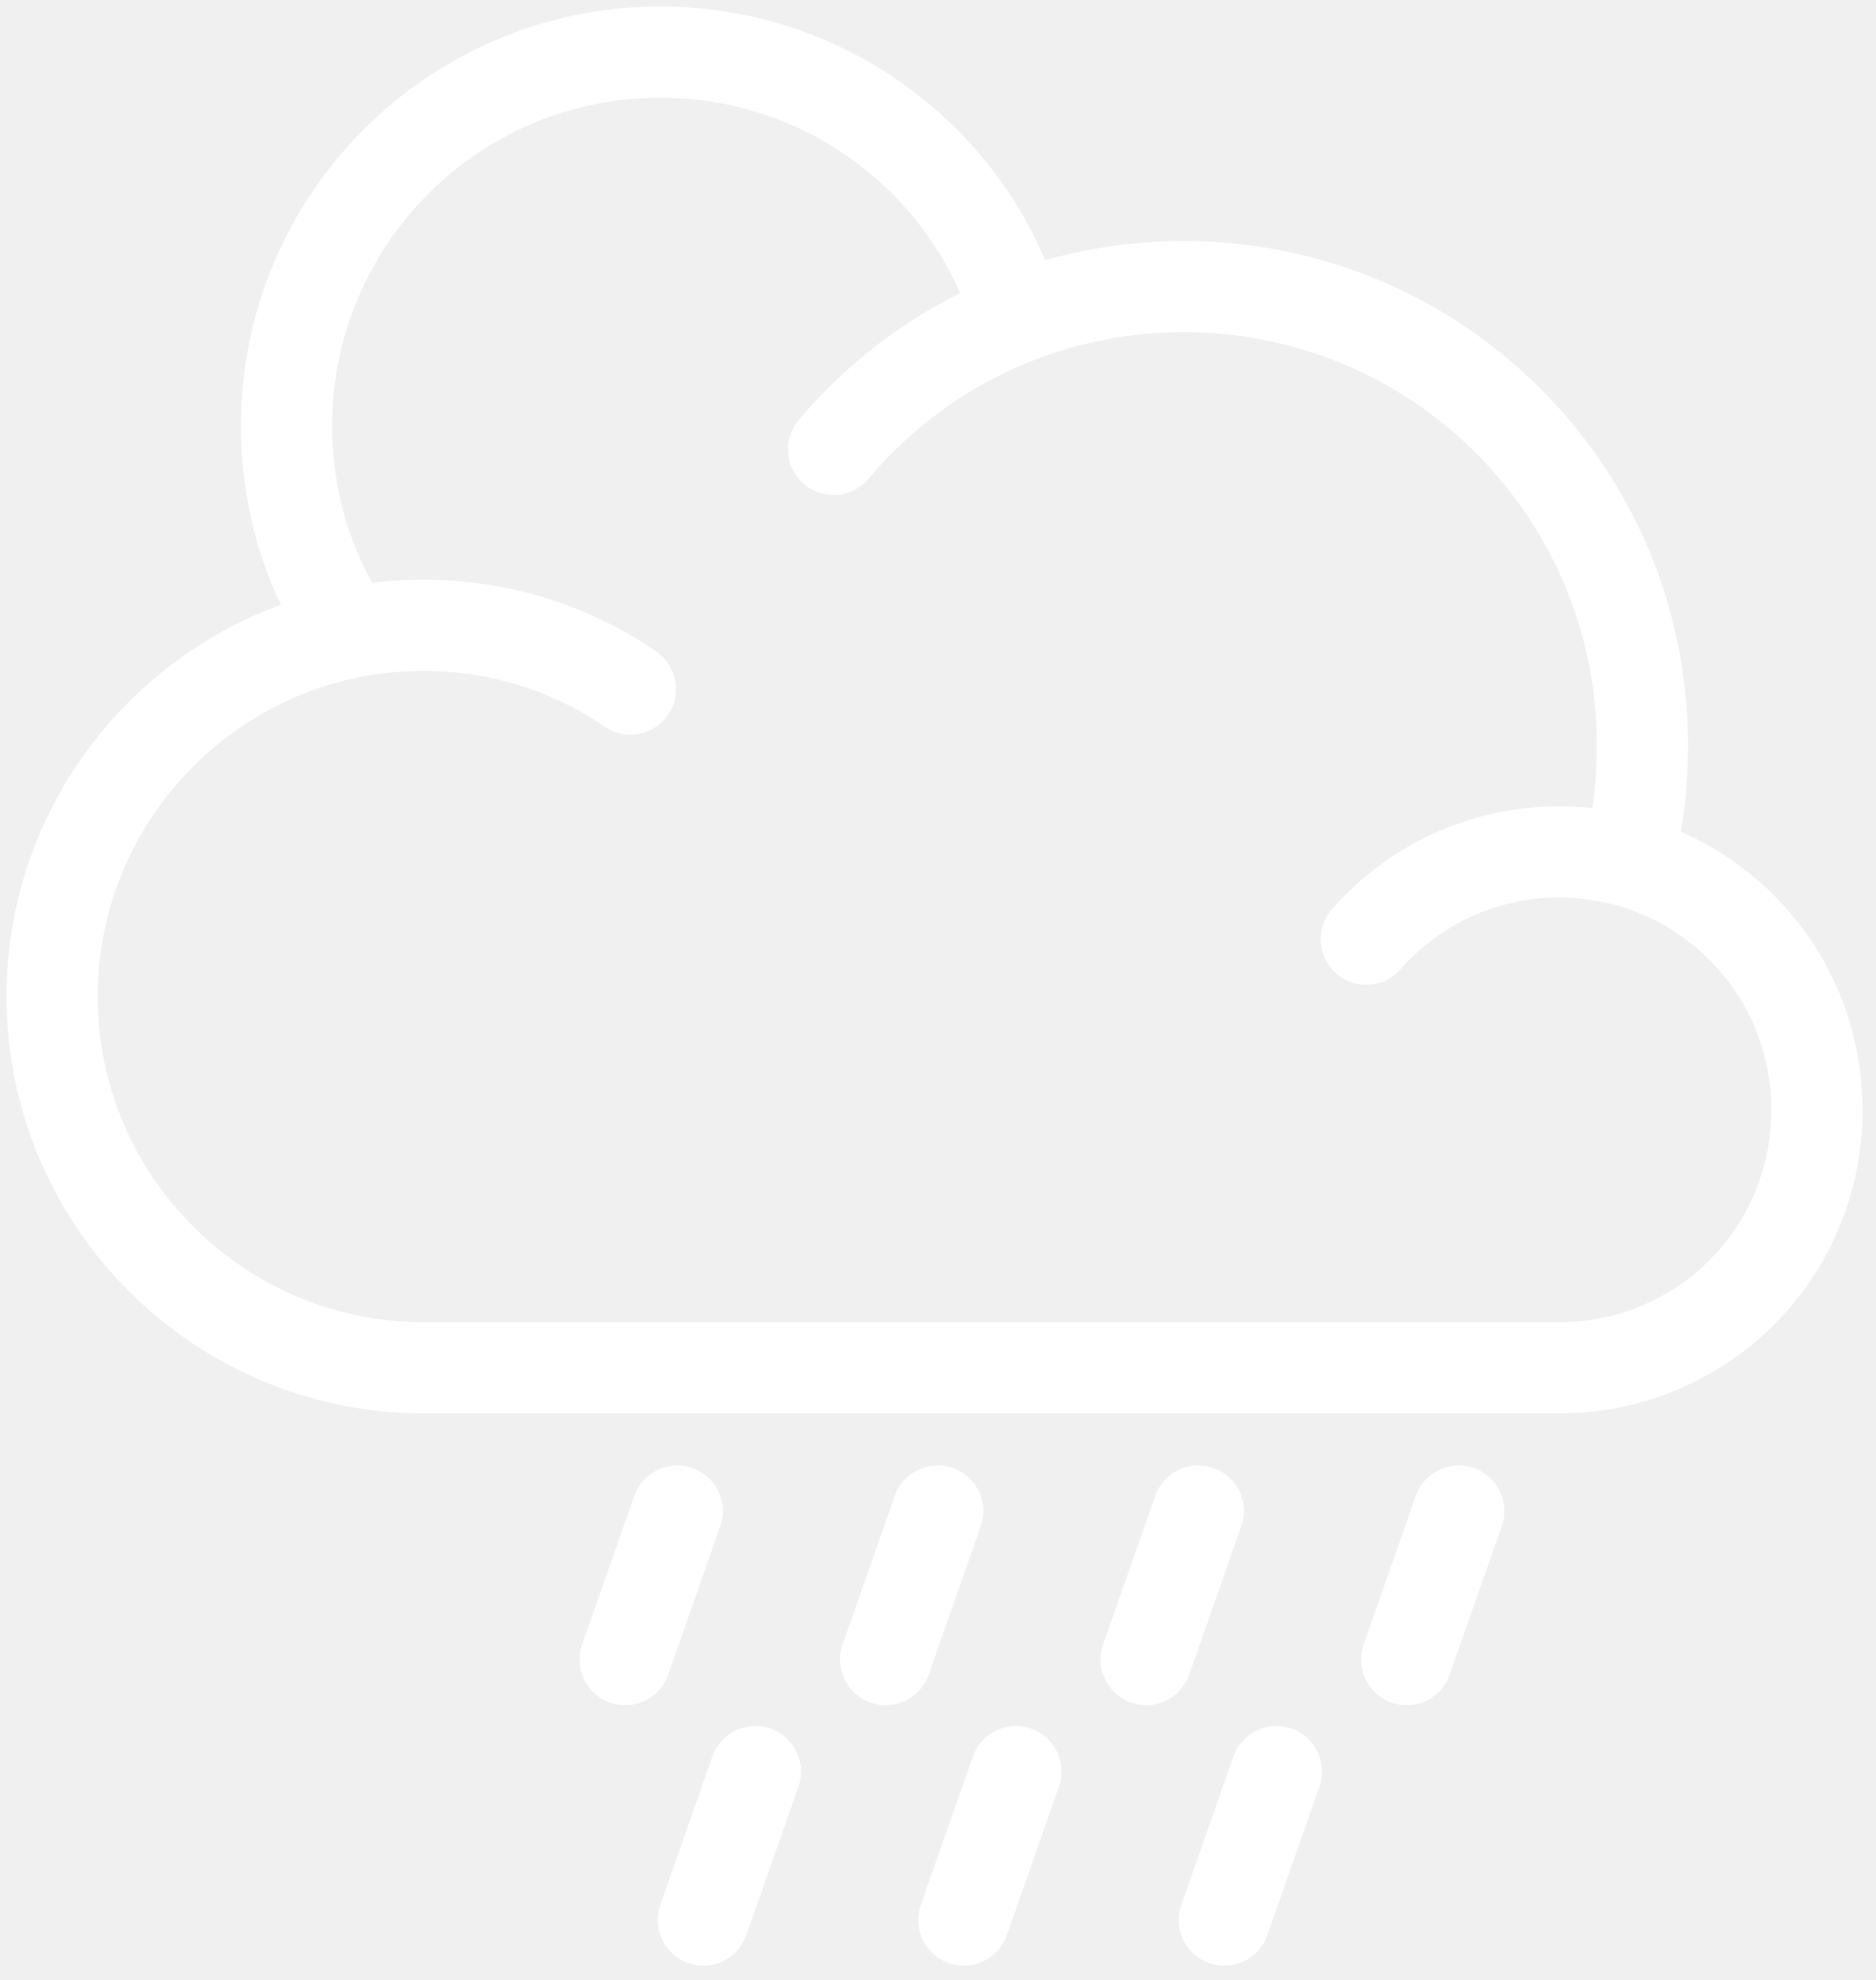
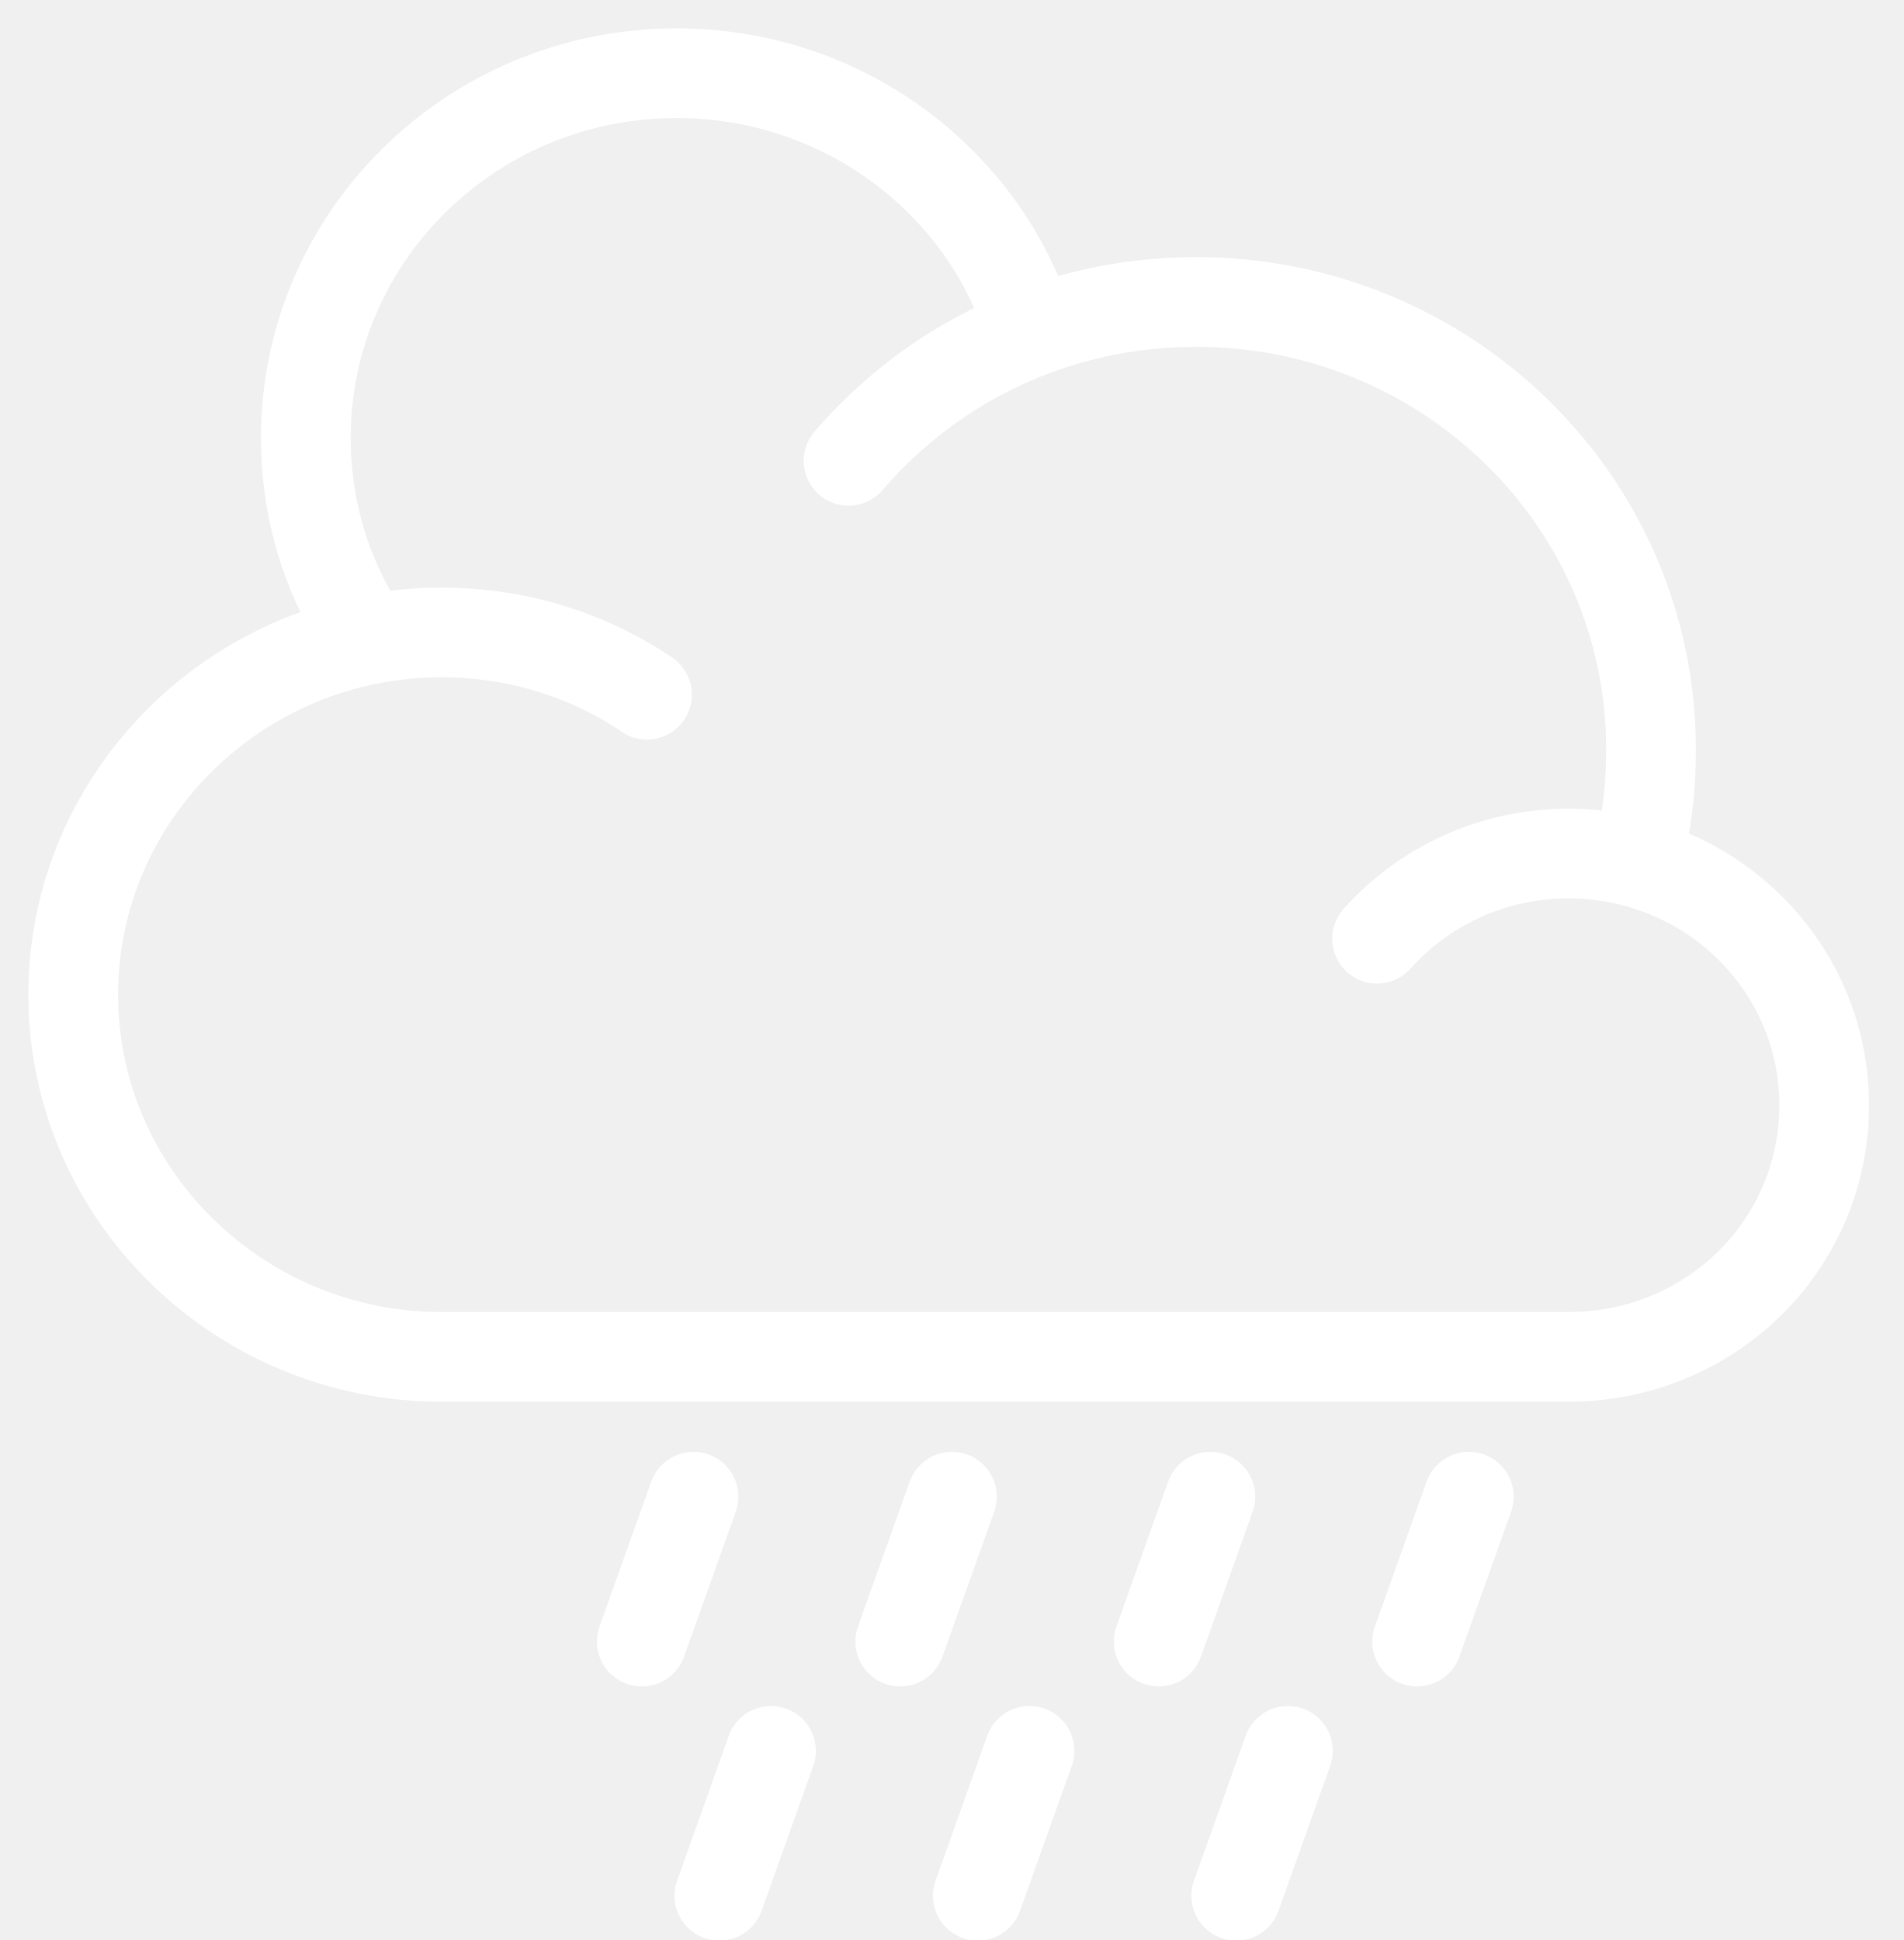
- <svg xmlns="http://www.w3.org/2000/svg" width="72px" height="76px" viewBox="0 0 72 76" version="1.1">
+ <svg xmlns="http://www.w3.org/2000/svg" width="52px" height="53px" viewBox="0 0 52 53" version="1.1">
  <defs />
  <g id="GEICO-Weather-Package" stroke="none" stroke-width="1" fill="none" fill-rule="evenodd" stroke-linecap="round">
-     <g id="Desktop-HD" transform="translate(-325, -1591)" stroke="#FFFFFF" stroke-width="3.5">
-       <g id="Weather-Icons" transform="translate(322, 1593)">
-         <g id="Rain-Icon" transform="translate(5, 0)">
+     <g id="Desktop-HD" transform="translate(-324, -1608)" stroke="#FFFFFF" stroke-width="2.45">
+       <g id="Weather-Icons" transform="translate(323, 1610)">
+         <g id="Rain-Icon" transform="translate(3, 0)">
          <g id="Group-2">
-             <path d="M50.45,34.05 C52.25,32 54.9,30.7 57.85,30.7 C63.3,30.7 67.75,35.1 67.75,40.6 C67.75,46.1 63.35,50.5 57.85,50.5 L14.25,50.5 C6.4,50.5 0,44.1 0,36.25 C0,28.4 6.4,22 14.25,22 C17.2,22 19.95,22.9 22.2,24.45" id="Shape-Copy" />
-             <path d="M10.8,21.3 C9.65,19.25 9,16.9 9,14.35 C9,6.45 15.4,0 23.35,0 C29.75,0 35.2,4.2 37,10" id="Shape-Copy-2" />
-             <path d="M30,15.25 C33.25,11.4 38.05,9 43.45,9 C53.15,9 61.05,16.85 61.05,26.6 C61.05,27.8 60.95,29 60.7,30.15" id="Shape-Copy-3" />
-             <path d="M24,56 L22,61.7" id="Shape-Copy-4" />
-             <path d="M34,56 L32,61.7" id="Shape-Copy-5" />
-             <path d="M44,56 L42,61.7" id="Shape-Copy-6" />
-             <path d="M54,56 L52,61.7" id="Shape-Copy-7" />
-             <path d="M27,66 L25,71.7" id="Shape-Copy-8" />
-             <path d="M37,66 L35,71.7" id="Shape-Copy-9" />
-             <path d="M47,66 L45,71.7" id="Shape-Copy-10" />
+             <path d="M35.612,23.646 C36.882,22.222 38.753,21.319 40.835,21.319 C44.682,21.319 47.824,24.375 47.824,28.194 C47.824,32.014 44.718,35.069 40.835,35.069 L10.059,35.069 C4.518,35.069 0,30.625 0,25.174 C0,19.722 4.518,15.278 10.059,15.278 C12.141,15.278 14.082,15.903 15.671,16.979" id="Shape-Copy" />
+             <path d="M7.624,14.792 C6.812,13.368 6.353,11.736 6.353,9.965 C6.353,4.479 10.871,0 16.482,0 C21,0 24.847,2.917 26.118,6.944" id="Shape-Copy-2" />
+             <path d="M21.176,10.59 C23.471,7.917 26.859,6.25 30.671,6.25 C37.518,6.25 43.094,11.701 43.094,18.472 C43.094,19.306 43.024,20.139 42.847,20.938" id="Shape-Copy-3" />
+             <path d="M16.941,38.889 L15.529,42.847" id="Shape-Copy-4" />
+             <path d="M24,38.889 L22.588,42.847" id="Shape-Copy-5" />
+             <path d="M31.059,38.889 L29.647,42.847" id="Shape-Copy-6" />
+             <path d="M38.118,38.889 L36.706,42.847" id="Shape-Copy-7" />
+             <path d="M19.059,45.833 L17.647,49.792" id="Shape-Copy-8" />
+             <path d="M26.118,45.833 L24.706,49.792" id="Shape-Copy-9" />
+             <path d="M33.176,45.833 L31.765,49.792" id="Shape-Copy-10" />
          </g>
        </g>
      </g>
    </g>
  </g>
</svg>
